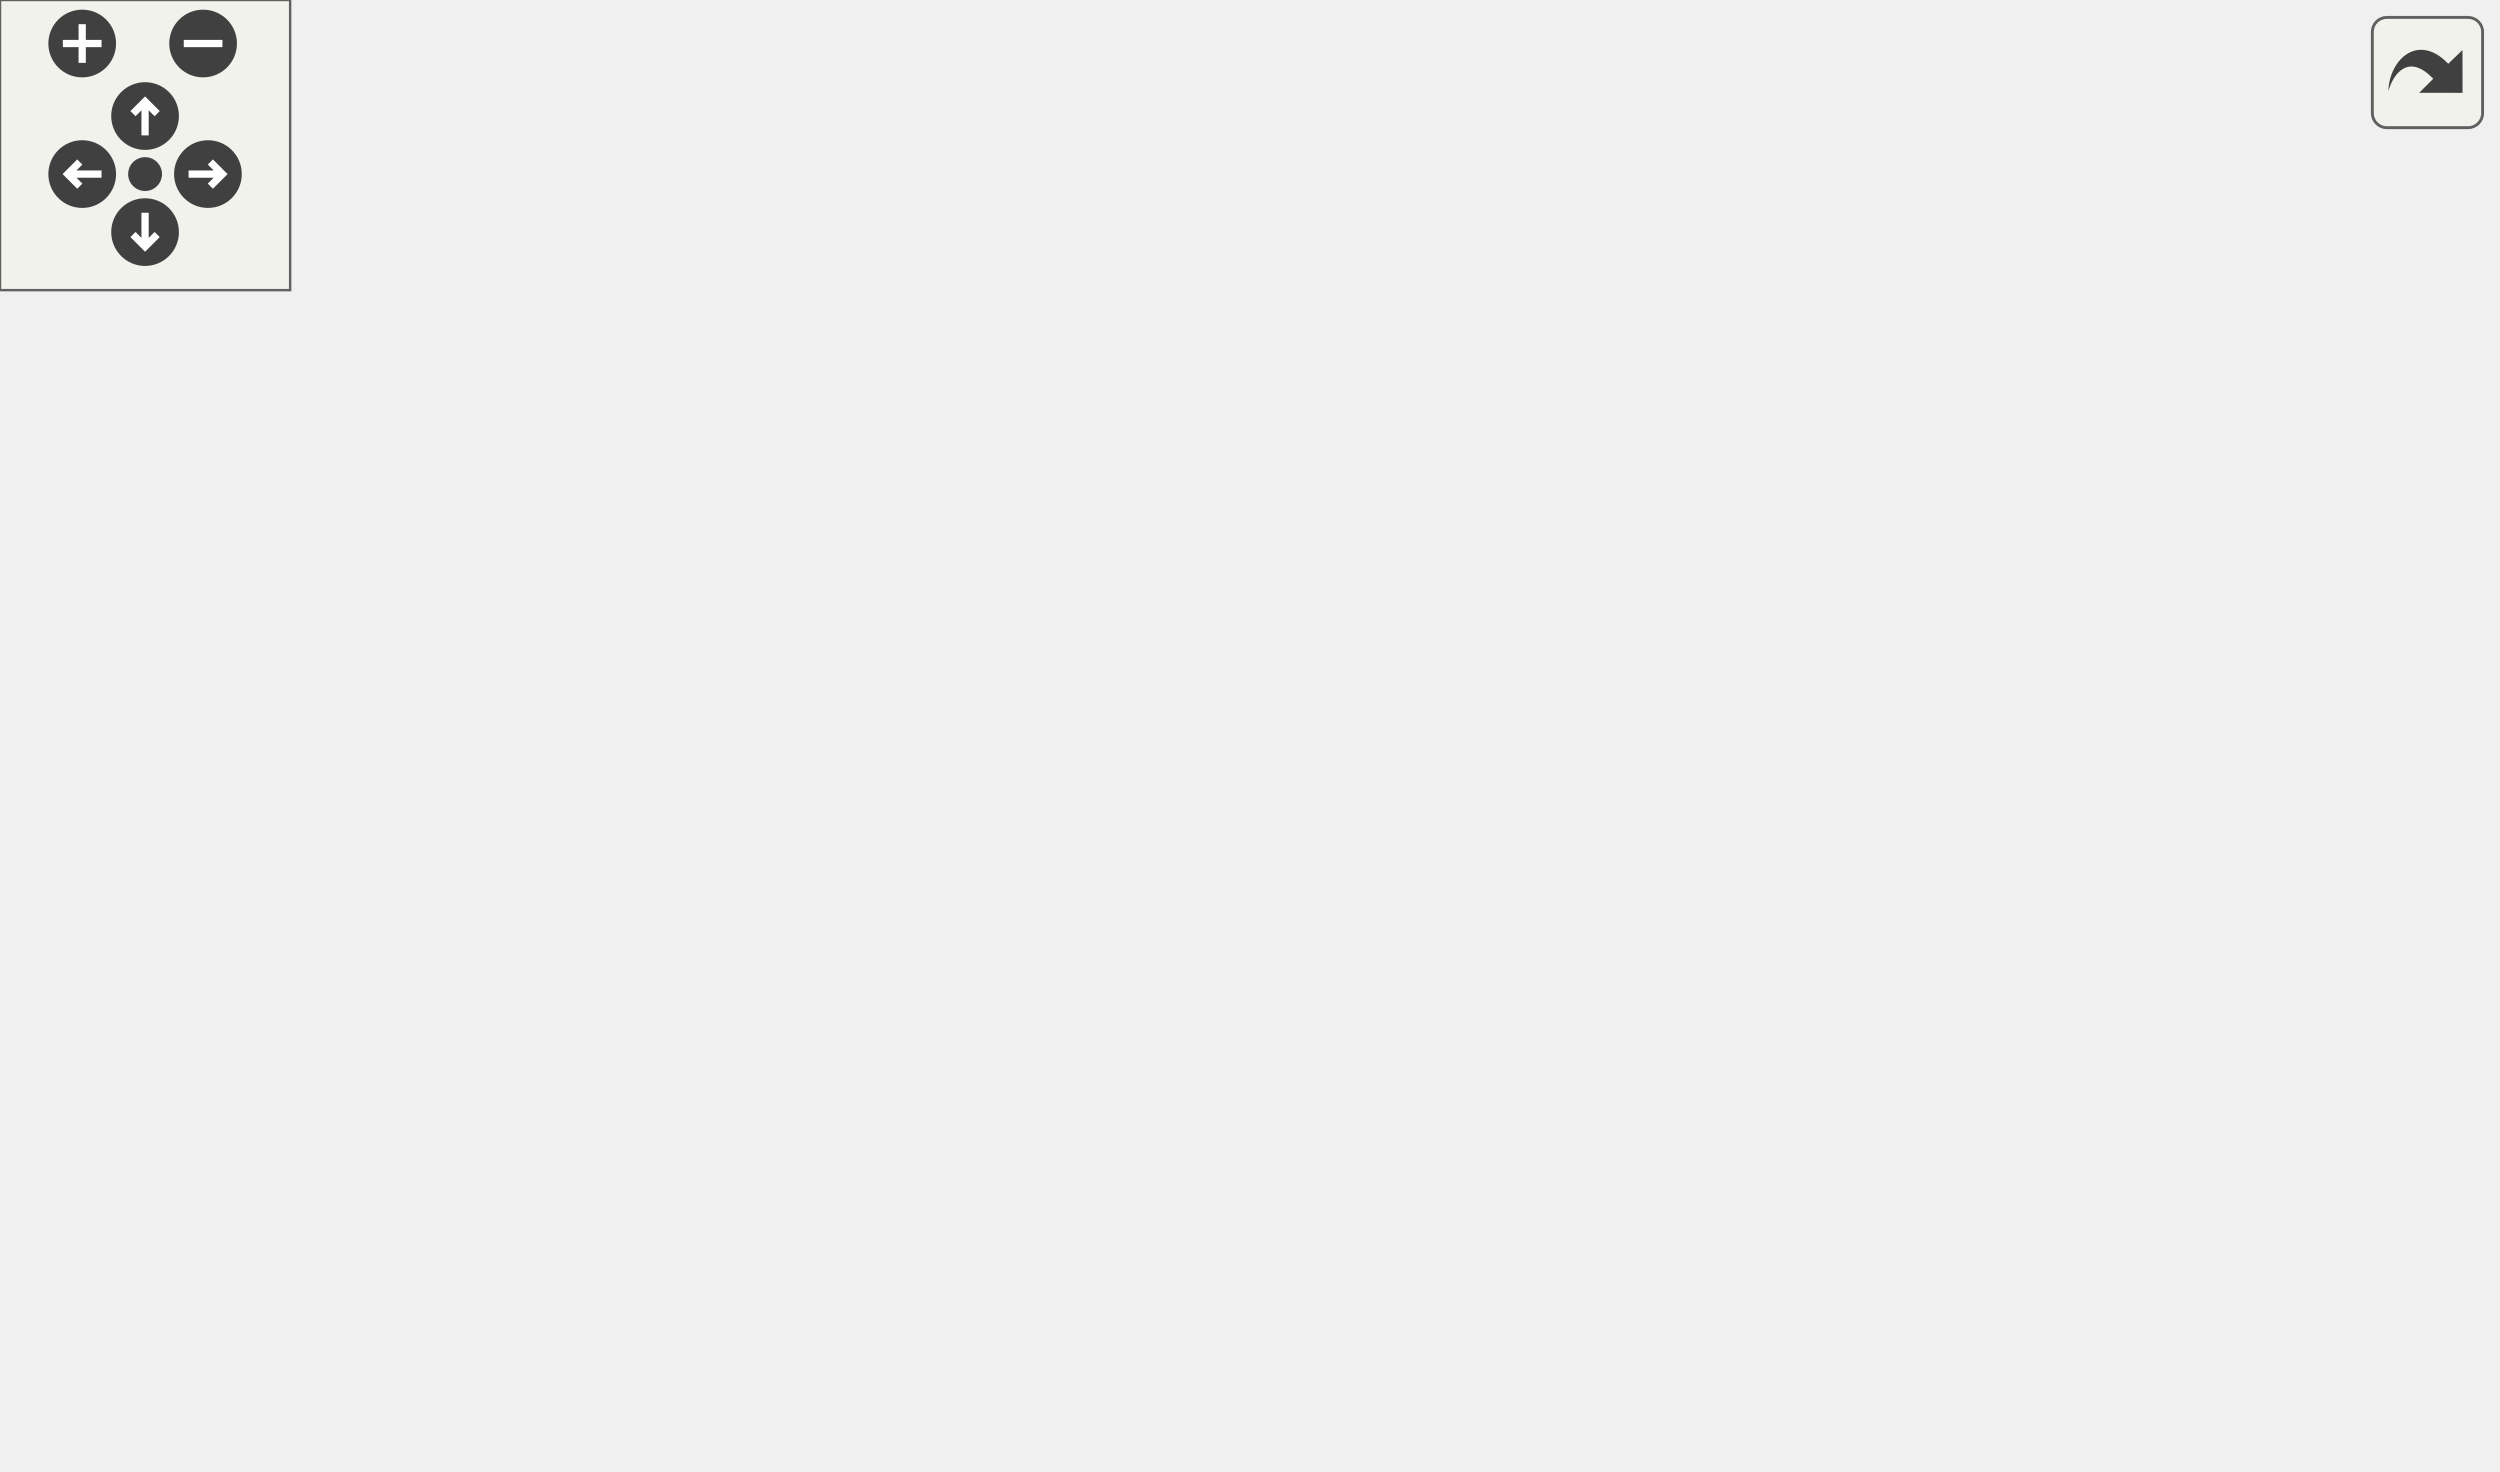
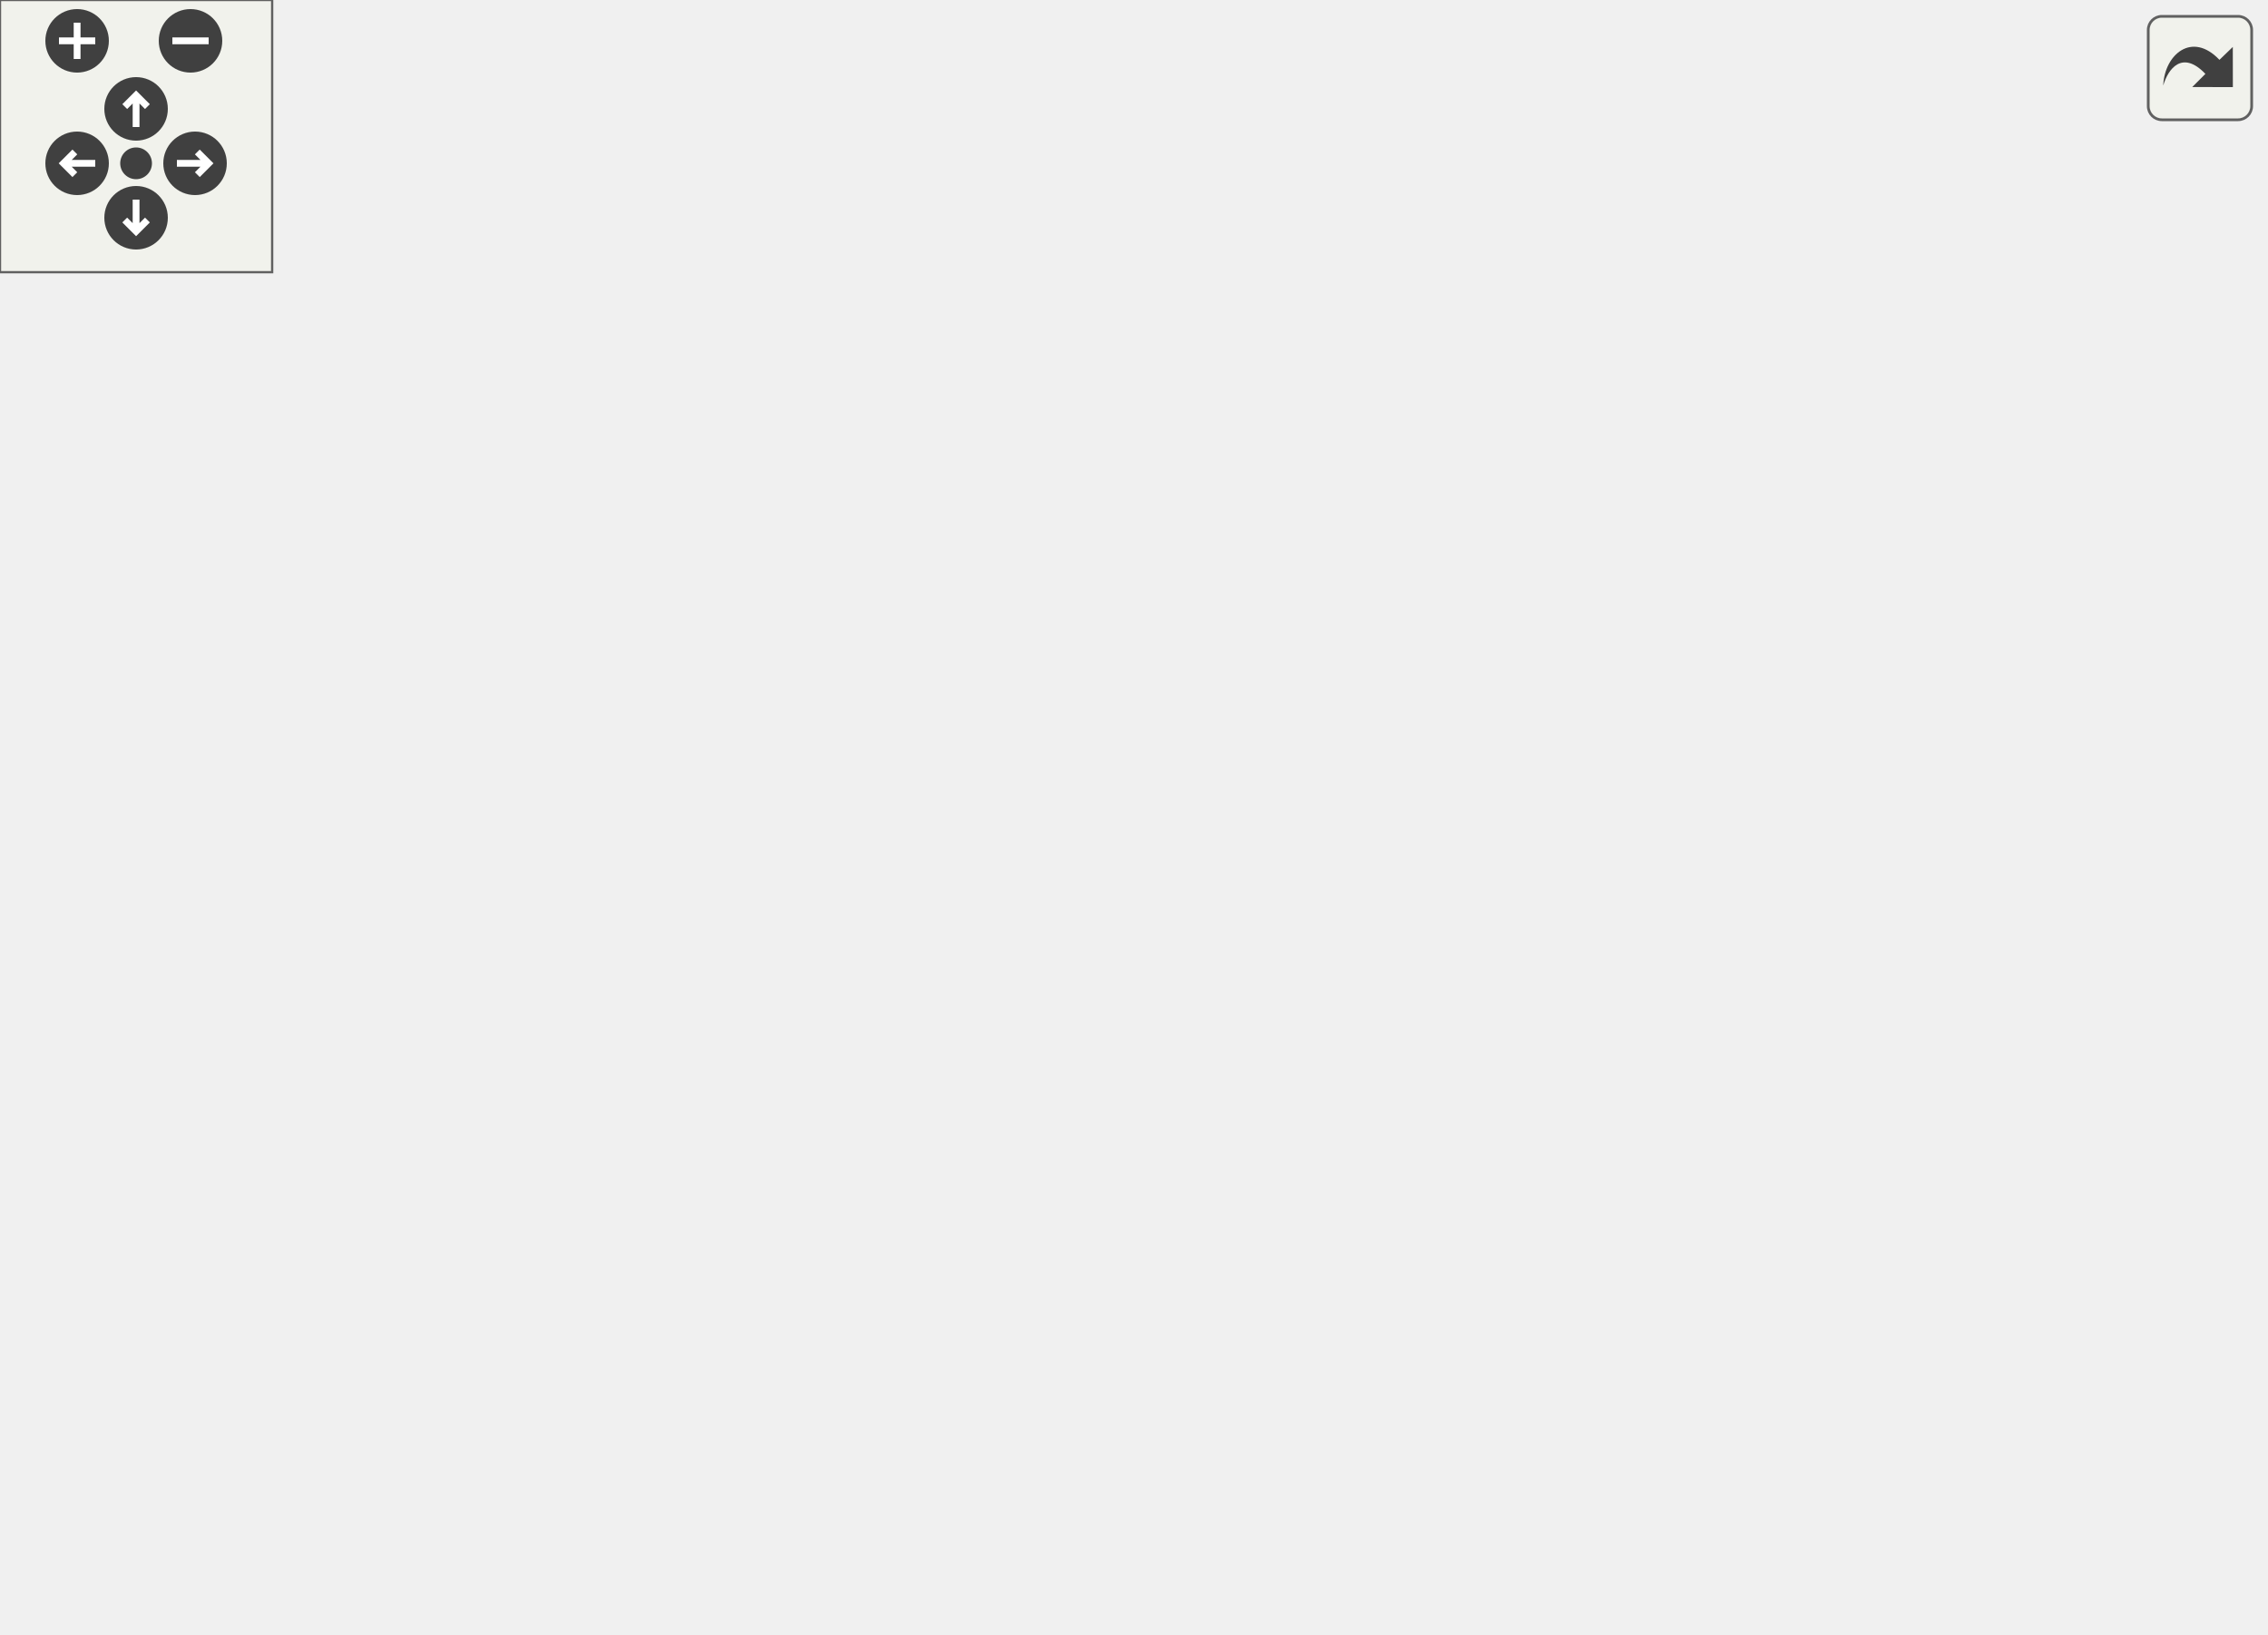
<svg xmlns="http://www.w3.org/2000/svg" xmlns:xlink="http://www.w3.org/1999/xlink" id="main" version="1.1" xml:space="preserve">
  <style type="text/css">
.edge:hover path { stroke: red; }
.edge:hover polygon { stroke: red; fill: red; }
</style>
  <defs>
    <circle id="rim" cx="0" cy="0" r="7" />
    <circle id="rim2" cx="0" cy="0" r="3.5" />
    <g id="zoomPlus">
      <use xlink:href="#rim" fill="#404040">
        <set attributeName="fill" to="#808080" begin="zoomplus.mouseover" end="zoomplus.mouseout" />
      </use>
      <path d="M-4,0h8M0,-4v8" fill="none" stroke="white" stroke-width="1.5" pointer-events="none" />
    </g>
    <g id="zoomMin">
      <use xlink:href="#rim" fill="#404040">
        <set attributeName="fill" to="#808080" begin="zoomminus.mouseover" end="zoomminus.mouseout" />
      </use>
      <path d="M-4,0h8" fill="none" stroke="white" stroke-width="1.5" pointer-events="none" />
    </g>
    <g id="dirArrow">
      <path fill="none" stroke="white" stroke-width="1.5" d="M0,-3.0v7 M-2.5,-0.5L0,-3.0L2.5,-0.5" />
    </g>
    <g id="resetDef">
      <use xlink:href="#rim2" fill="#404040">
        <set attributeName="fill" to="#808080" begin="reset.mouseover" end="reset.mouseout" />
      </use>
    </g>
  </defs>
  <svg id="graph" class="graph">
    <g id="viewport">
      <g id="node1" class="node">
-         <polygon fill="#bfbfbf" stroke="black" points="214,-224.5 214,-243.5 338,-243.5 338,-224.5 214,-224.5" />
-         <text text-anchor="middle" x="276" y="-231.5" font-family="Helvetica,sans-Serif" font-size="10.00">src/controller/controller.h</text>
+         <polygon fill="#bfbfbf" stroke="black" points="216,-280.5 216,-299.5 340,-299.5 340,-280.5 216,-280.5" />
+         <text text-anchor="middle" x="278" y="-287.5" font-family="Helvetica,sans-Serif" font-size="10.00">src/controller/controller.h</text>
      </g>
      <g id="node2" class="node">
        <g id="a_node2">
          <a xlink:href="icontroller_8h.html" target="_top" xlink:title="File with interface of abstract controller (from MVC). ">
-             <polygon fill="none" stroke="black" points="438.5,-112.5 438.5,-131.5 505.5,-131.5 505.5,-112.5 438.5,-112.5" />
-             <text text-anchor="middle" x="472" y="-119.5" font-family="Helvetica,sans-Serif" font-size="10.00">icontroller.h</text>
+             <polygon fill="none" stroke="black" points="-0.5,-168.5 -0.5,-187.5 66.5,-187.5 66.5,-168.5 -0.5,-168.5" />
+             <text text-anchor="middle" x="33" y="-175.5" font-family="Helvetica,sans-Serif" font-size="10.00">icontroller.h</text>
          </a>
        </g>
      </g>
      <g id="edge1" class="edge">
-         <path fill="none" stroke="midnightblue" d="M291.38,-224.368C325.371,-205.292 407.102,-159.422 447.936,-136.505" />
-         <polygon fill="midnightblue" stroke="midnightblue" points="449.684,-139.538 456.692,-131.591 446.258,-133.433 449.684,-139.538" />
-       </g>
-       <g id="node9" class="node">
-         <g id="a_node9">
+         <path fill="none" stroke="midnightblue" d="M258.775,-280.368C215.839,-261.091 111.965,-214.454 61.486,-191.789" />
+         <polygon fill="midnightblue" stroke="midnightblue" points="62.692,-188.494 52.135,-187.591 59.825,-194.88 62.692,-188.494" />
+       </g>
+       <g id="node10" class="node">
+         <g id="a_node10">
          <a xlink:href="model_8h.html" target="_top" xlink:title="File with declaration of model (from MVC). ">
-             <polygon fill="none" stroke="black" points="128.5,-168.5 128.5,-187.5 217.5,-187.5 217.5,-168.5 128.5,-168.5" />
-             <text text-anchor="middle" x="173" y="-175.5" font-family="Helvetica,sans-Serif" font-size="10.00">../model/model.h</text>
-           </a>
-         </g>
-       </g>
-       <g id="edge8" class="edge">
-         <path fill="none" stroke="midnightblue" d="M259.451,-224.324C243.008,-215.703 217.565,-202.364 198.532,-192.386" />
-         <polygon fill="midnightblue" stroke="midnightblue" points="199.989,-189.198 189.508,-187.655 196.739,-195.398 199.989,-189.198" />
-       </g>
-       <g id="node13" class="node">
-         <g id="a_node13">
-           <a xlink:href="view__elements_8h.html" target="_top" xlink:title="File with declaration of button and canvas classes. ">
-             <polygon fill="none" stroke="black" points="298,-112.5 298,-131.5 420,-131.5 420,-112.5 298,-112.5" />
-             <text text-anchor="middle" x="359" y="-119.5" font-family="Helvetica,sans-Serif" font-size="10.00">../view/view_elements.h</text>
-           </a>
-         </g>
-       </g>
-       <g id="edge14" class="edge">
-         <path fill="none" stroke="midnightblue" d="M287.565,-224.306C298.23,-215.874 314.025,-202.29 325,-188 336.25,-173.352 345.666,-154.439 351.715,-140.795" />
-         <polygon fill="midnightblue" stroke="midnightblue" points="354.955,-142.117 355.659,-131.546 348.516,-139.371 354.955,-142.117" />
+             <polygon fill="none" stroke="black" points="306.5,-224.5 306.5,-243.5 395.5,-243.5 395.5,-224.5 306.5,-224.5" />
+             <text text-anchor="middle" x="351" y="-231.5" font-family="Helvetica,sans-Serif" font-size="10.00">../model/model.h</text>
+           </a>
+         </g>
+       </g>
+       <g id="edge10" class="edge">
+         <path fill="none" stroke="midnightblue" d="M289.729,-280.324C300.837,-272.107 317.742,-259.602 330.983,-249.807" />
+         <polygon fill="midnightblue" stroke="midnightblue" points="333.1,-252.595 339.058,-243.834 328.937,-246.967 333.1,-252.595" />
      </g>
      <g id="node14" class="node">
        <g id="a_node14">
-           <a xlink:href="iview_8h.html" target="_top" xlink:title="File with interface of abstract view (V from MVC). ">
-             <polygon fill="none" stroke="black" points="236,-168.5 236,-187.5 316,-187.5 316,-168.5 236,-168.5" />
-             <text text-anchor="middle" x="276" y="-175.5" font-family="Helvetica,sans-Serif" font-size="10.00">../view/iview.h</text>
+           <a xlink:href="view__elements_8h.html" target="_top" xlink:title="File with declaration of button and canvas classes. ">
+             <polygon fill="none" stroke="black" points="85,-168.5 85,-187.5 207,-187.5 207,-168.5 85,-168.5" />
+             <text text-anchor="middle" x="146" y="-175.5" font-family="Helvetica,sans-Serif" font-size="10.00">../view/view_elements.h</text>
          </a>
        </g>
      </g>
      <g id="edge18" class="edge">
-         <path fill="none" stroke="midnightblue" d="M276,-224.083C276,-217.006 276,-206.861 276,-197.986" />
-         <polygon fill="midnightblue" stroke="midnightblue" points="279.5,-197.751 276,-187.751 272.5,-197.751 279.5,-197.751" />
+         <path fill="none" stroke="midnightblue" d="M267.642,-280.368C245.28,-261.733 192.239,-217.532 164.161,-194.134" />
+         <polygon fill="midnightblue" stroke="midnightblue" points="166.233,-191.305 156.31,-187.591 161.751,-196.682 166.233,-191.305" />
      </g>
      <g id="node15" class="node">
        <g id="a_node15">
+           <a xlink:href="iview_8h.html" target="_top" xlink:title="File with interface of abstract view (V from MVC). ">
+             <polygon fill="none" stroke="black" points="414,-224.5 414,-243.5 494,-243.5 494,-224.5 414,-224.5" />
+             <text text-anchor="middle" x="454" y="-231.5" font-family="Helvetica,sans-Serif" font-size="10.00">../view/iview.h</text>
+           </a>
+         </g>
+       </g>
+       <g id="edge22" class="edge">
+         <path fill="none" stroke="midnightblue" d="M305.888,-280.444C335.754,-271.28 383.315,-256.688 416.456,-246.519" />
+         <polygon fill="midnightblue" stroke="midnightblue" points="417.709,-249.796 426.243,-243.516 415.656,-243.104 417.709,-249.796" />
+       </g>
+       <g id="node16" class="node">
+         <g id="a_node16">
          <a xlink:href="geomfactory_8h.html" target="_top" xlink:title="File with interface of abstract geometry factory and declaration of standard geometry factory...">
-             <polygon fill="none" stroke="black" points="10.5,-112.5 10.5,-131.5 119.5,-131.5 119.5,-112.5 10.5,-112.5" />
-             <text text-anchor="middle" x="65" y="-119.5" font-family="Helvetica,sans-Serif" font-size="10.00">../utils/geomfactory.h</text>
-           </a>
-         </g>
-       </g>
-       <g id="edge20" class="edge">
-         <path fill="none" stroke="midnightblue" d="M215.794,-224.462C184.981,-218.016 147.966,-206.91 119,-188 100.256,-175.763 84.673,-155.023 75.141,-140.263" />
-         <polygon fill="midnightblue" stroke="midnightblue" points="78.01,-138.247 69.779,-131.576 72.053,-141.924 78.01,-138.247" />
+             <polygon fill="none" stroke="black" points="225.5,-168.5 225.5,-187.5 334.5,-187.5 334.5,-168.5 225.5,-168.5" />
+             <text text-anchor="middle" x="280" y="-175.5" font-family="Helvetica,sans-Serif" font-size="10.00">../utils/geomfactory.h</text>
+           </a>
+         </g>
+       </g>
+       <g id="edge24" class="edge">
+         <path fill="none" stroke="midnightblue" d="M278.157,-280.368C278.48,-262.617 279.224,-221.666 279.662,-197.597" />
+         <polygon fill="midnightblue" stroke="midnightblue" points="283.161,-197.653 279.844,-187.591 276.162,-197.526 283.161,-197.653" />
      </g>
      <g id="node3" class="node">
        <g id="a_node3">
          <a xlink:href="geometry__elements_8h.html" target="_top" xlink:title="File with declaration of geometry element classes. ">
-             <polygon fill="none" stroke="black" points="101.5,-56.5 101.5,-75.5 244.5,-75.5 244.5,-56.5 101.5,-56.5" />
-             <text text-anchor="middle" x="173" y="-63.5" font-family="Helvetica,sans-Serif" font-size="10.00">../view/geometry_elements.h</text>
+             <polygon fill="none" stroke="black" points="139.5,-112.5 139.5,-131.5 282.5,-131.5 282.5,-112.5 139.5,-112.5" />
+             <text text-anchor="middle" x="211" y="-119.5" font-family="Helvetica,sans-Serif" font-size="10.00">../view/geometry_elements.h</text>
          </a>
        </g>
      </g>
      <g id="edge2" class="edge">
-         <path fill="none" stroke="midnightblue" d="M438.22,-113.822C435.105,-113.193 431.996,-112.577 429,-112 362.739,-99.246 286.543,-86.038 234.625,-77.258" />
-         <polygon fill="midnightblue" stroke="midnightblue" points="235.018,-73.775 224.575,-75.562 233.853,-80.677 235.018,-73.775" />
-       </g>
-       <g id="node6" class="node">
-         <g id="a_node6">
+         <path fill="none" stroke="midnightblue" d="M61.205,-168.444C91.41,-159.28 139.511,-144.688 173.029,-134.519" />
+         <polygon fill="midnightblue" stroke="midnightblue" points="174.374,-137.769 182.927,-131.516 172.342,-131.07 174.374,-137.769" />
+       </g>
+       <g id="node5" class="node">
+         <polygon fill="none" stroke="#bfbfbf" points="51.5,-0.5 51.5,-19.5 92.5,-19.5 92.5,-0.5 51.5,-0.5" />
+         <text text-anchor="middle" x="72" y="-7.5" font-family="Helvetica,sans-Serif" font-size="10.00">string</text>
+       </g>
+       <g id="edge9" class="edge">
+         <path fill="none" stroke="midnightblue" d="M34.473,-168.425C37.957,-148.531 47.221,-97.747 58,-56 60.304,-47.077 63.291,-37.294 65.914,-29.135" />
+         <polygon fill="midnightblue" stroke="midnightblue" points="69.265,-30.148 69.064,-19.555 62.615,-27.961 69.265,-30.148" />
+       </g>
+       <g id="node7" class="node">
+         <g id="a_node7">
          <a xlink:href="onclick_8h.html" target="_top" xlink:title="File with declaration of observer pattern classes. Two pairs of publishers and subscribers: OnClickLi...">
-             <polygon fill="none" stroke="black" points="370,-56.5 370,-75.5 456,-75.5 456,-56.5 370,-56.5" />
-             <text text-anchor="middle" x="413" y="-63.5" font-family="Helvetica,sans-Serif" font-size="10.00">../utils/onclick.h</text>
-           </a>
-         </g>
-       </g>
-       <g id="edge5" class="edge">
-         <path fill="none" stroke="midnightblue" d="M462.521,-112.324C453.799,-104.341 440.657,-92.313 430.102,-82.653" />
-         <polygon fill="midnightblue" stroke="midnightblue" points="432.392,-80.004 422.652,-75.834 427.666,-85.167 432.392,-80.004" />
-       </g>
-       <g id="node8" class="node">
-         <polygon fill="none" stroke="#bfbfbf" points="474.5,-56.5 474.5,-75.5 515.5,-75.5 515.5,-56.5 474.5,-56.5" />
-         <text text-anchor="middle" x="495" y="-63.5" font-family="Helvetica,sans-Serif" font-size="10.00">string</text>
-       </g>
-       <g id="edge7" class="edge">
-         <path fill="none" stroke="midnightblue" d="M475.798,-112.083C478.913,-104.77 483.423,-94.181 487.289,-85.103" />
-         <polygon fill="midnightblue" stroke="midnightblue" points="490.574,-86.323 491.273,-75.751 484.134,-83.58 490.574,-86.323" />
+             <polygon fill="none" stroke="black" points="100,-56.5 100,-75.5 186,-75.5 186,-56.5 100,-56.5" />
+             <text text-anchor="middle" x="143" y="-63.5" font-family="Helvetica,sans-Serif" font-size="10.00">../utils/onclick.h</text>
+           </a>
+         </g>
+       </g>
+       <g id="edge6" class="edge">
+         <path fill="none" stroke="midnightblue" d="M41.632,-168.368C60.106,-149.894 103.707,-106.293 127.256,-82.744" />
+         <polygon fill="midnightblue" stroke="midnightblue" points="129.812,-85.137 134.409,-75.591 124.863,-80.188 129.812,-85.137" />
      </g>
      <g id="node4" class="node">
        <g id="a_node4">
          <a xlink:href="logger_8h.html" target="_top" xlink:title="File with simple logger class declaration. ">
-             <polygon fill="none" stroke="black" points="-0.5,-0.5 -0.5,-19.5 80.5,-19.5 80.5,-0.5 -0.5,-0.5" />
-             <text text-anchor="middle" x="40" y="-7.5" font-family="Helvetica,sans-Serif" font-size="10.00">../utils/logger.h</text>
+             <polygon fill="none" stroke="black" points="296.5,-56.5 296.5,-75.5 377.5,-75.5 377.5,-56.5 296.5,-56.5" />
+             <text text-anchor="middle" x="337" y="-63.5" font-family="Helvetica,sans-Serif" font-size="10.00">../utils/logger.h</text>
          </a>
        </g>
      </g>
      <g id="edge3" class="edge">
-         <path fill="none" stroke="midnightblue" d="M151.926,-56.444C129.94,-47.517 95.266,-33.439 70.336,-23.317" />
-         <polygon fill="midnightblue" stroke="midnightblue" points="71.558,-20.035 60.976,-19.516 68.924,-26.521 71.558,-20.035" />
-       </g>
-       <g id="node5" class="node">
-         <g id="a_node5">
+         <path fill="none" stroke="midnightblue" d="M230.965,-112.444C251.609,-103.596 284.063,-89.688 307.632,-79.587" />
+         <polygon fill="midnightblue" stroke="midnightblue" points="309.316,-82.673 317.128,-75.516 306.558,-76.239 309.316,-82.673" />
+       </g>
+       <g id="node6" class="node">
+         <g id="a_node6">
          <a xlink:href="tags_8h.html" target="_top" xlink:title="File with declaration of some tool and color tags. Used as color and tool mode flag in model (M from ...">
-             <polygon fill="none" stroke="black" points="136,-0.5 136,-19.5 210,-19.5 210,-0.5 136,-0.5" />
-             <text text-anchor="middle" x="173" y="-7.5" font-family="Helvetica,sans-Serif" font-size="10.00">../utils/tags.h</text>
-           </a>
-         </g>
+             <polygon fill="none" stroke="black" points="204,-56.5 204,-75.5 278,-75.5 278,-56.5 204,-56.5" />
+             <text text-anchor="middle" x="241" y="-63.5" font-family="Helvetica,sans-Serif" font-size="10.00">../utils/tags.h</text>
+           </a>
+         </g>
+       </g>
+       <g id="edge5" class="edge">
+         <path fill="none" stroke="midnightblue" d="M215.954,-112.083C220.104,-104.613 226.153,-93.724 231.267,-84.52" />
+         <polygon fill="midnightblue" stroke="midnightblue" points="234.341,-86.192 236.138,-75.751 228.222,-82.793 234.341,-86.192" />
      </g>
      <g id="edge4" class="edge">
-         <path fill="none" stroke="midnightblue" d="M173,-56.083C173,-49.006 173,-38.861 173,-29.986" />
-         <polygon fill="midnightblue" stroke="midnightblue" points="176.5,-29.751 173,-19.751 169.5,-29.751 176.5,-29.751" />
-       </g>
-       <g id="node7" class="node">
-         <polygon fill="none" stroke="#bfbfbf" points="345.5,-0.5 345.5,-19.5 374.5,-19.5 374.5,-0.5 345.5,-0.5" />
-         <text text-anchor="middle" x="360" y="-7.5" font-family="Helvetica,sans-Serif" font-size="10.00">list</text>
-       </g>
-       <g id="edge6" class="edge">
-         <path fill="none" stroke="midnightblue" d="M404.248,-56.083C396.53,-48.219 385.095,-36.569 375.783,-27.081" />
-         <polygon fill="midnightblue" stroke="midnightblue" points="378.092,-24.436 368.589,-19.751 373.096,-29.34 378.092,-24.436" />
-       </g>
-       <g id="node10" class="node">
-         <g id="a_node10">
-           <a xlink:href="imodel_8h.html" target="_top" xlink:title="File with interface of abstract model (from MVC). ">
-             <polygon fill="none" stroke="black" points="146.5,-112.5 146.5,-131.5 199.5,-131.5 199.5,-112.5 146.5,-112.5" />
-             <text text-anchor="middle" x="173" y="-119.5" font-family="Helvetica,sans-Serif" font-size="10.00">imodel.h</text>
-           </a>
-         </g>
-       </g>
-       <g id="edge9" class="edge">
-         <path fill="none" stroke="midnightblue" d="M173,-168.083C173,-161.006 173,-150.861 173,-141.986" />
-         <polygon fill="midnightblue" stroke="midnightblue" points="176.5,-141.751 173,-131.751 169.5,-141.751 176.5,-141.751" />
-       </g>
-       <g id="edge10" class="edge">
-         <path fill="none" stroke="midnightblue" d="M173,-112.083C173,-105.006 173,-94.861 173,-85.987" />
-         <polygon fill="midnightblue" stroke="midnightblue" points="176.5,-85.751 173,-75.751 169.5,-85.751 176.5,-85.751" />
+         <path fill="none" stroke="midnightblue" d="M296.464,-56.74C243.085,-45.863 150.414,-26.979 102.556,-17.227" />
+         <polygon fill="midnightblue" stroke="midnightblue" points="103.001,-13.745 92.503,-15.178 101.603,-20.604 103.001,-13.745" />
+       </g>
+       <g id="node8" class="node">
+         <polygon fill="none" stroke="#bfbfbf" points="189.5,-0.5 189.5,-19.5 218.5,-19.5 218.5,-0.5 189.5,-0.5" />
+         <text text-anchor="middle" x="204" y="-7.5" font-family="Helvetica,sans-Serif" font-size="10.00">list</text>
+       </g>
+       <g id="edge7" class="edge">
+         <path fill="none" stroke="midnightblue" d="M152.801,-56.324C161.818,-48.341 175.406,-36.313 186.318,-26.653" />
+         <polygon fill="midnightblue" stroke="midnightblue" points="188.853,-29.083 194.021,-19.834 184.213,-23.842 188.853,-29.083" />
+       </g>
+       <g id="node9" class="node">
+         <polygon fill="none" stroke="#bfbfbf" points="359.5,-0.5 359.5,-19.5 418.5,-19.5 418.5,-0.5 359.5,-0.5" />
+         <text text-anchor="middle" x="389" y="-7.5" font-family="Helvetica,sans-Serif" font-size="10.00">functional</text>
+       </g>
+       <g id="edge8" class="edge">
+         <path fill="none" stroke="midnightblue" d="M181.979,-56.444C227.826,-46.38 303.506,-29.767 349.554,-19.659" />
+         <polygon fill="midnightblue" stroke="midnightblue" points="350.451,-23.045 359.468,-17.483 348.95,-16.208 350.451,-23.045" />
      </g>
      <g id="node11" class="node">
        <g id="a_node11">
+           <a xlink:href="imodel_8h.html" target="_top" xlink:title="File with interface of abstract model (from MVC). ">
+             <polygon fill="none" stroke="black" points="352.5,-168.5 352.5,-187.5 405.5,-187.5 405.5,-168.5 352.5,-168.5" />
+             <text text-anchor="middle" x="379" y="-175.5" font-family="Helvetica,sans-Serif" font-size="10.00">imodel.h</text>
+           </a>
+         </g>
+       </g>
+       <g id="edge11" class="edge">
+         <path fill="none" stroke="midnightblue" d="M355.624,-224.083C359.456,-216.691 365.024,-205.953 369.765,-196.811" />
+         <polygon fill="midnightblue" stroke="midnightblue" points="372.966,-198.24 374.462,-187.751 366.752,-195.018 372.966,-198.24" />
+       </g>
+       <g id="edge12" class="edge">
+         <path fill="none" stroke="midnightblue" d="M352.38,-168.444C323.994,-159.32 278.863,-144.813 247.247,-134.651" />
+         <polygon fill="midnightblue" stroke="midnightblue" points="248.087,-131.244 237.496,-131.516 245.945,-137.909 248.087,-131.244" />
+       </g>
+       <g id="node12" class="node">
+         <g id="a_node12">
          <a xlink:href="observe_8h.html" target="_top" xlink:title="File with declaration of observer pattern - Observer and Observable. ">
-             <polygon fill="none" stroke="black" points="262.5,-56.5 262.5,-75.5 351.5,-75.5 351.5,-56.5 262.5,-56.5" />
-             <text text-anchor="middle" x="307" y="-63.5" font-family="Helvetica,sans-Serif" font-size="10.00">../utils/observe.h</text>
-           </a>
-         </g>
-       </g>
-       <g id="edge11" class="edge">
-         <path fill="none" stroke="midnightblue" d="M194.233,-112.444C216.384,-103.517 251.319,-89.439 276.436,-79.317" />
-         <polygon fill="midnightblue" stroke="midnightblue" points="277.9,-82.501 285.867,-75.516 275.283,-76.008 277.9,-82.501" />
-       </g>
-       <g id="node12" class="node">
-         <polygon fill="none" stroke="#bfbfbf" points="31,-56.5 31,-75.5 83,-75.5 83,-56.5 31,-56.5" />
-         <text text-anchor="middle" x="57" y="-63.5" font-family="Helvetica,sans-Serif" font-size="10.00">memory</text>
+             <polygon fill="none" stroke="black" points="409.5,-112.5 409.5,-131.5 498.5,-131.5 498.5,-112.5 409.5,-112.5" />
+             <text text-anchor="middle" x="454" y="-119.5" font-family="Helvetica,sans-Serif" font-size="10.00">../utils/observe.h</text>
+           </a>
+         </g>
      </g>
      <g id="edge13" class="edge">
-         <path fill="none" stroke="midnightblue" d="M154.619,-112.444C135.784,-103.675 106.269,-89.936 84.621,-79.858" />
-         <polygon fill="midnightblue" stroke="midnightblue" points="85.838,-76.564 75.295,-75.516 82.883,-82.91 85.838,-76.564" />
-       </g>
-       <g id="edge12" class="edge">
-         <path fill="none" stroke="midnightblue" d="M315.752,-56.083C323.47,-48.219 334.905,-36.569 344.217,-27.081" />
-         <polygon fill="midnightblue" stroke="midnightblue" points="346.904,-29.34 351.411,-19.751 341.908,-24.436 346.904,-29.34" />
+         <path fill="none" stroke="midnightblue" d="M391.05,-168.324C402.463,-160.107 419.831,-147.602 433.435,-137.807" />
+         <polygon fill="midnightblue" stroke="midnightblue" points="435.66,-140.517 441.731,-131.834 431.57,-134.837 435.66,-140.517" />
+       </g>
+       <g id="node13" class="node">
+         <polygon fill="none" stroke="#bfbfbf" points="339,-112.5 339,-131.5 391,-131.5 391,-112.5 339,-112.5" />
+         <text text-anchor="middle" x="365" y="-119.5" font-family="Helvetica,sans-Serif" font-size="10.00">memory</text>
+       </g>
+       <g id="edge17" class="edge">
+         <path fill="none" stroke="midnightblue" d="M376.688,-168.083C374.833,-160.927 372.165,-150.635 369.846,-141.691" />
+         <polygon fill="midnightblue" stroke="midnightblue" points="373.166,-140.553 367.269,-131.751 366.391,-142.309 373.166,-140.553" />
      </g>
      <g id="edge16" class="edge">
-         <path fill="none" stroke="midnightblue" d="M329.528,-112.444C297.829,-103.241 247.268,-88.562 212.225,-78.388" />
-         <polygon fill="midnightblue" stroke="midnightblue" points="212.914,-74.943 202.334,-75.516 210.962,-81.666 212.914,-74.943" />
+         <path fill="none" stroke="midnightblue" d="M409.441,-113.263C353.236,-103.504 256.682,-86.739 196.532,-76.295" />
+         <polygon fill="midnightblue" stroke="midnightblue" points="196.925,-72.811 186.473,-74.548 195.727,-79.708 196.925,-72.811" />
+       </g>
+       <g id="edge14" class="edge">
+         <path fill="none" stroke="midnightblue" d="M447.499,-112.36C436.454,-98.316 412.62,-70.633 386,-56 334.56,-27.723 265.274,-16.954 228.814,-13.059" />
+         <polygon fill="midnightblue" stroke="midnightblue" points="228.902,-9.551 218.608,-12.059 228.219,-16.517 228.902,-9.551" />
      </g>
      <g id="edge15" class="edge">
-         <path fill="none" stroke="midnightblue" d="M367.917,-112.083C375.78,-104.22 387.431,-92.569 396.919,-83.081" />
-         <polygon fill="midnightblue" stroke="midnightblue" points="399.653,-85.297 404.249,-75.751 394.703,-80.347 399.653,-85.297" />
-       </g>
-       <g id="edge17" class="edge">
-         <path fill="none" stroke="midnightblue" d="M380.55,-112.444C403.296,-103.412 439.324,-89.107 464.875,-78.961" />
-         <polygon fill="midnightblue" stroke="midnightblue" points="466.439,-82.106 474.441,-75.163 463.856,-75.6 466.439,-82.106" />
+         <path fill="none" stroke="midnightblue" d="M450.91,-112.237C446.208,-99.413 436.573,-74.995 425,-56 418.896,-45.981 410.83,-35.698 403.881,-27.496" />
+         <polygon fill="midnightblue" stroke="midnightblue" points="406.381,-25.038 397.172,-19.8 401.104,-29.638 406.381,-25.038" />
+       </g>
+       <g id="edge20" class="edge">
+         <path fill="none" stroke="midnightblue" d="M156.443,-168.324C166.146,-160.263 180.815,-148.077 192.5,-138.369" />
+         <polygon fill="midnightblue" stroke="midnightblue" points="194.911,-140.916 200.367,-131.834 190.438,-135.532 194.911,-140.916" />
+       </g>
+       <g id="edge21" class="edge">
+         <path fill="none" stroke="midnightblue" d="M140.485,-168.397C129.745,-151.344 105.781,-111.803 91,-76 84.691,-60.718 79.58,-42.611 76.255,-29.395" />
+         <polygon fill="midnightblue" stroke="midnightblue" points="79.642,-28.513 73.894,-19.613 72.838,-30.155 79.642,-28.513" />
      </g>
      <g id="edge19" class="edge">
-         <path fill="none" stroke="midnightblue" d="M277.196,-168.465C279.068,-155.925 283.097,-131.856 289,-112 291.697,-102.926 295.5,-93.137 298.916,-85.014" />
-         <polygon fill="midnightblue" stroke="midnightblue" points="302.147,-86.36 302.923,-75.794 295.727,-83.57 302.147,-86.36" />
-       </g>
-       <g id="edge21" class="edge">
-         <path fill="none" stroke="midnightblue" d="M82.352,-112.324C99.672,-103.664 126.515,-90.242 146.502,-80.249" />
-         <polygon fill="midnightblue" stroke="midnightblue" points="148.312,-83.257 155.691,-75.654 145.181,-76.996 148.312,-83.257" />
-       </g>
-       <g id="edge22" class="edge">
-         <path fill="none" stroke="midnightblue" d="M52.502,-112.302C42.126,-104.251 28.113,-91.245 22,-76 15.749,-60.411 22.154,-41.885 28.995,-28.607" />
-         <polygon fill="midnightblue" stroke="midnightblue" points="32.209,-30.035 34.109,-19.612 26.124,-26.576 32.209,-30.035" />
+         <path fill="none" stroke="midnightblue" d="M141.889,-168.277C137.941,-159.383 132.255,-145.074 130,-132 127.28,-116.229 131.351,-98.412 135.638,-85.425" />
+         <polygon fill="midnightblue" stroke="midnightblue" points="139.009,-86.398 139.145,-75.804 132.432,-84 139.009,-86.398" />
      </g>
      <g id="edge23" class="edge">
-         <path fill="none" stroke="midnightblue" d="M63.679,-112.083C62.619,-104.927 61.094,-94.635 59.769,-85.691" />
-         <polygon fill="midnightblue" stroke="midnightblue" points="63.224,-85.13 58.297,-75.751 56.3,-86.156 63.224,-85.13" />
+         <path fill="none" stroke="midnightblue" d="M454,-224.368C454,-206.617 454,-165.666 454,-141.597" />
+         <polygon fill="midnightblue" stroke="midnightblue" points="457.5,-141.591 454,-131.591 450.5,-141.591 457.5,-141.591" />
+       </g>
+       <g id="edge25" class="edge">
+         <path fill="none" stroke="midnightblue" d="M268.914,-168.324C258.514,-160.185 242.739,-147.839 230.278,-138.087" />
+         <polygon fill="midnightblue" stroke="midnightblue" points="232.32,-135.241 222.288,-131.834 228.006,-140.753 232.32,-135.241" />
+       </g>
+       <g id="edge26" class="edge">
+         <path fill="none" stroke="midnightblue" d="M284.473,-168.368C293.796,-150.376 315.469,-108.55 327.866,-84.627" />
+         <polygon fill="midnightblue" stroke="midnightblue" points="331.055,-86.081 332.548,-75.591 324.84,-82.86 331.055,-86.081" />
+       </g>
+       <g id="edge27" class="edge">
+         <path fill="none" stroke="midnightblue" d="M293.657,-168.324C306.916,-159.9 327.268,-146.971 342.846,-137.074" />
+         <polygon fill="midnightblue" stroke="midnightblue" points="344.813,-139.971 351.377,-131.655 341.06,-134.063 344.813,-139.971" />
      </g>
    </g>
  </svg>
  <g id="navigator" transform="translate(0 0)" fill="#404254">
    <rect fill="#f2f5e9" fill-opacity="0.5" stroke="#606060" stroke-width=".5" x="0" y="0" width="60" height="60" />
    <use id="zoomplus" xlink:href="#zoomPlus" x="17" y="9" />
    <use id="zoomminus" xlink:href="#zoomMin" x="42" y="9" />
    <use id="reset" xlink:href="#resetDef" x="30" y="36" />
    <g id="arrowUp" xlink:href="#dirArrow" transform="translate(30 24)">
      <use xlink:href="#rim" fill="#404040">
        <set attributeName="fill" to="#808080" begin="arrowUp.mouseover" end="arrowUp.mouseout" />
      </use>
      <path fill="none" stroke="white" stroke-width="1.5" d="M0,-3.0v7 M-2.5,-0.5L0,-3.0L2.5,-0.5" />
    </g>
    <g id="arrowRight" xlink:href="#dirArrow" transform="rotate(90) translate(36 -43)">
      <use xlink:href="#rim" fill="#404040">
        <set attributeName="fill" to="#808080" begin="arrowRight.mouseover" end="arrowRight.mouseout" />
      </use>
      <path fill="none" stroke="white" stroke-width="1.5" d="M0,-3.0v7 M-2.5,-0.5L0,-3.0L2.5,-0.5" />
    </g>
    <g id="arrowDown" xlink:href="#dirArrow" transform="rotate(180) translate(-30 -48)">
      <use xlink:href="#rim" fill="#404040">
        <set attributeName="fill" to="#808080" begin="arrowDown.mouseover" end="arrowDown.mouseout" />
      </use>
      <path fill="none" stroke="white" stroke-width="1.5" d="M0,-3.0v7 M-2.5,-0.5L0,-3.0L2.5,-0.5" />
    </g>
    <g id="arrowLeft" xlink:href="#dirArrow" transform="rotate(270) translate(-36 17)">
      <use xlink:href="#rim" fill="#404040">
        <set attributeName="fill" to="#808080" begin="arrowLeft.mouseover" end="arrowLeft.mouseout" />
      </use>
      <path fill="none" stroke="white" stroke-width="1.5" d="M0,-3.0v7 M-2.5,-0.5L0,-3.0L2.5,-0.5" />
    </g>
  </g>
  <svg viewBox="0 0 15 15" width="100%" height="30px" preserveAspectRatio="xMaxYMin meet">
    <g id="arrow_out" transform="scale(0.3 0.3)">
      <a xlink:href="controller_8h__incl_org.svg" target="_base">
        <rect id="button" ry="5" rx="5" y="6" x="6" height="38" width="38" fill="#f2f5e9" fill-opacity="0.5" stroke="#606060" stroke-width="1.0" />
        <path id="arrow" d="M 11.5,31.437 C 11.94,20.098 22.043,11.323 32.159,21.979 L 37.069,17.246 C 37.069,17.246 37.088,32 37.088,32 L 22.16,31.978 C 22.16,31.978 26.998,27.14 26.998,27.14 C 18.529,18.264 13.292,25.23 11.5,31.437 z" style="fill:#404040;" />
      </a>
    </g>
  </svg>
</svg>
